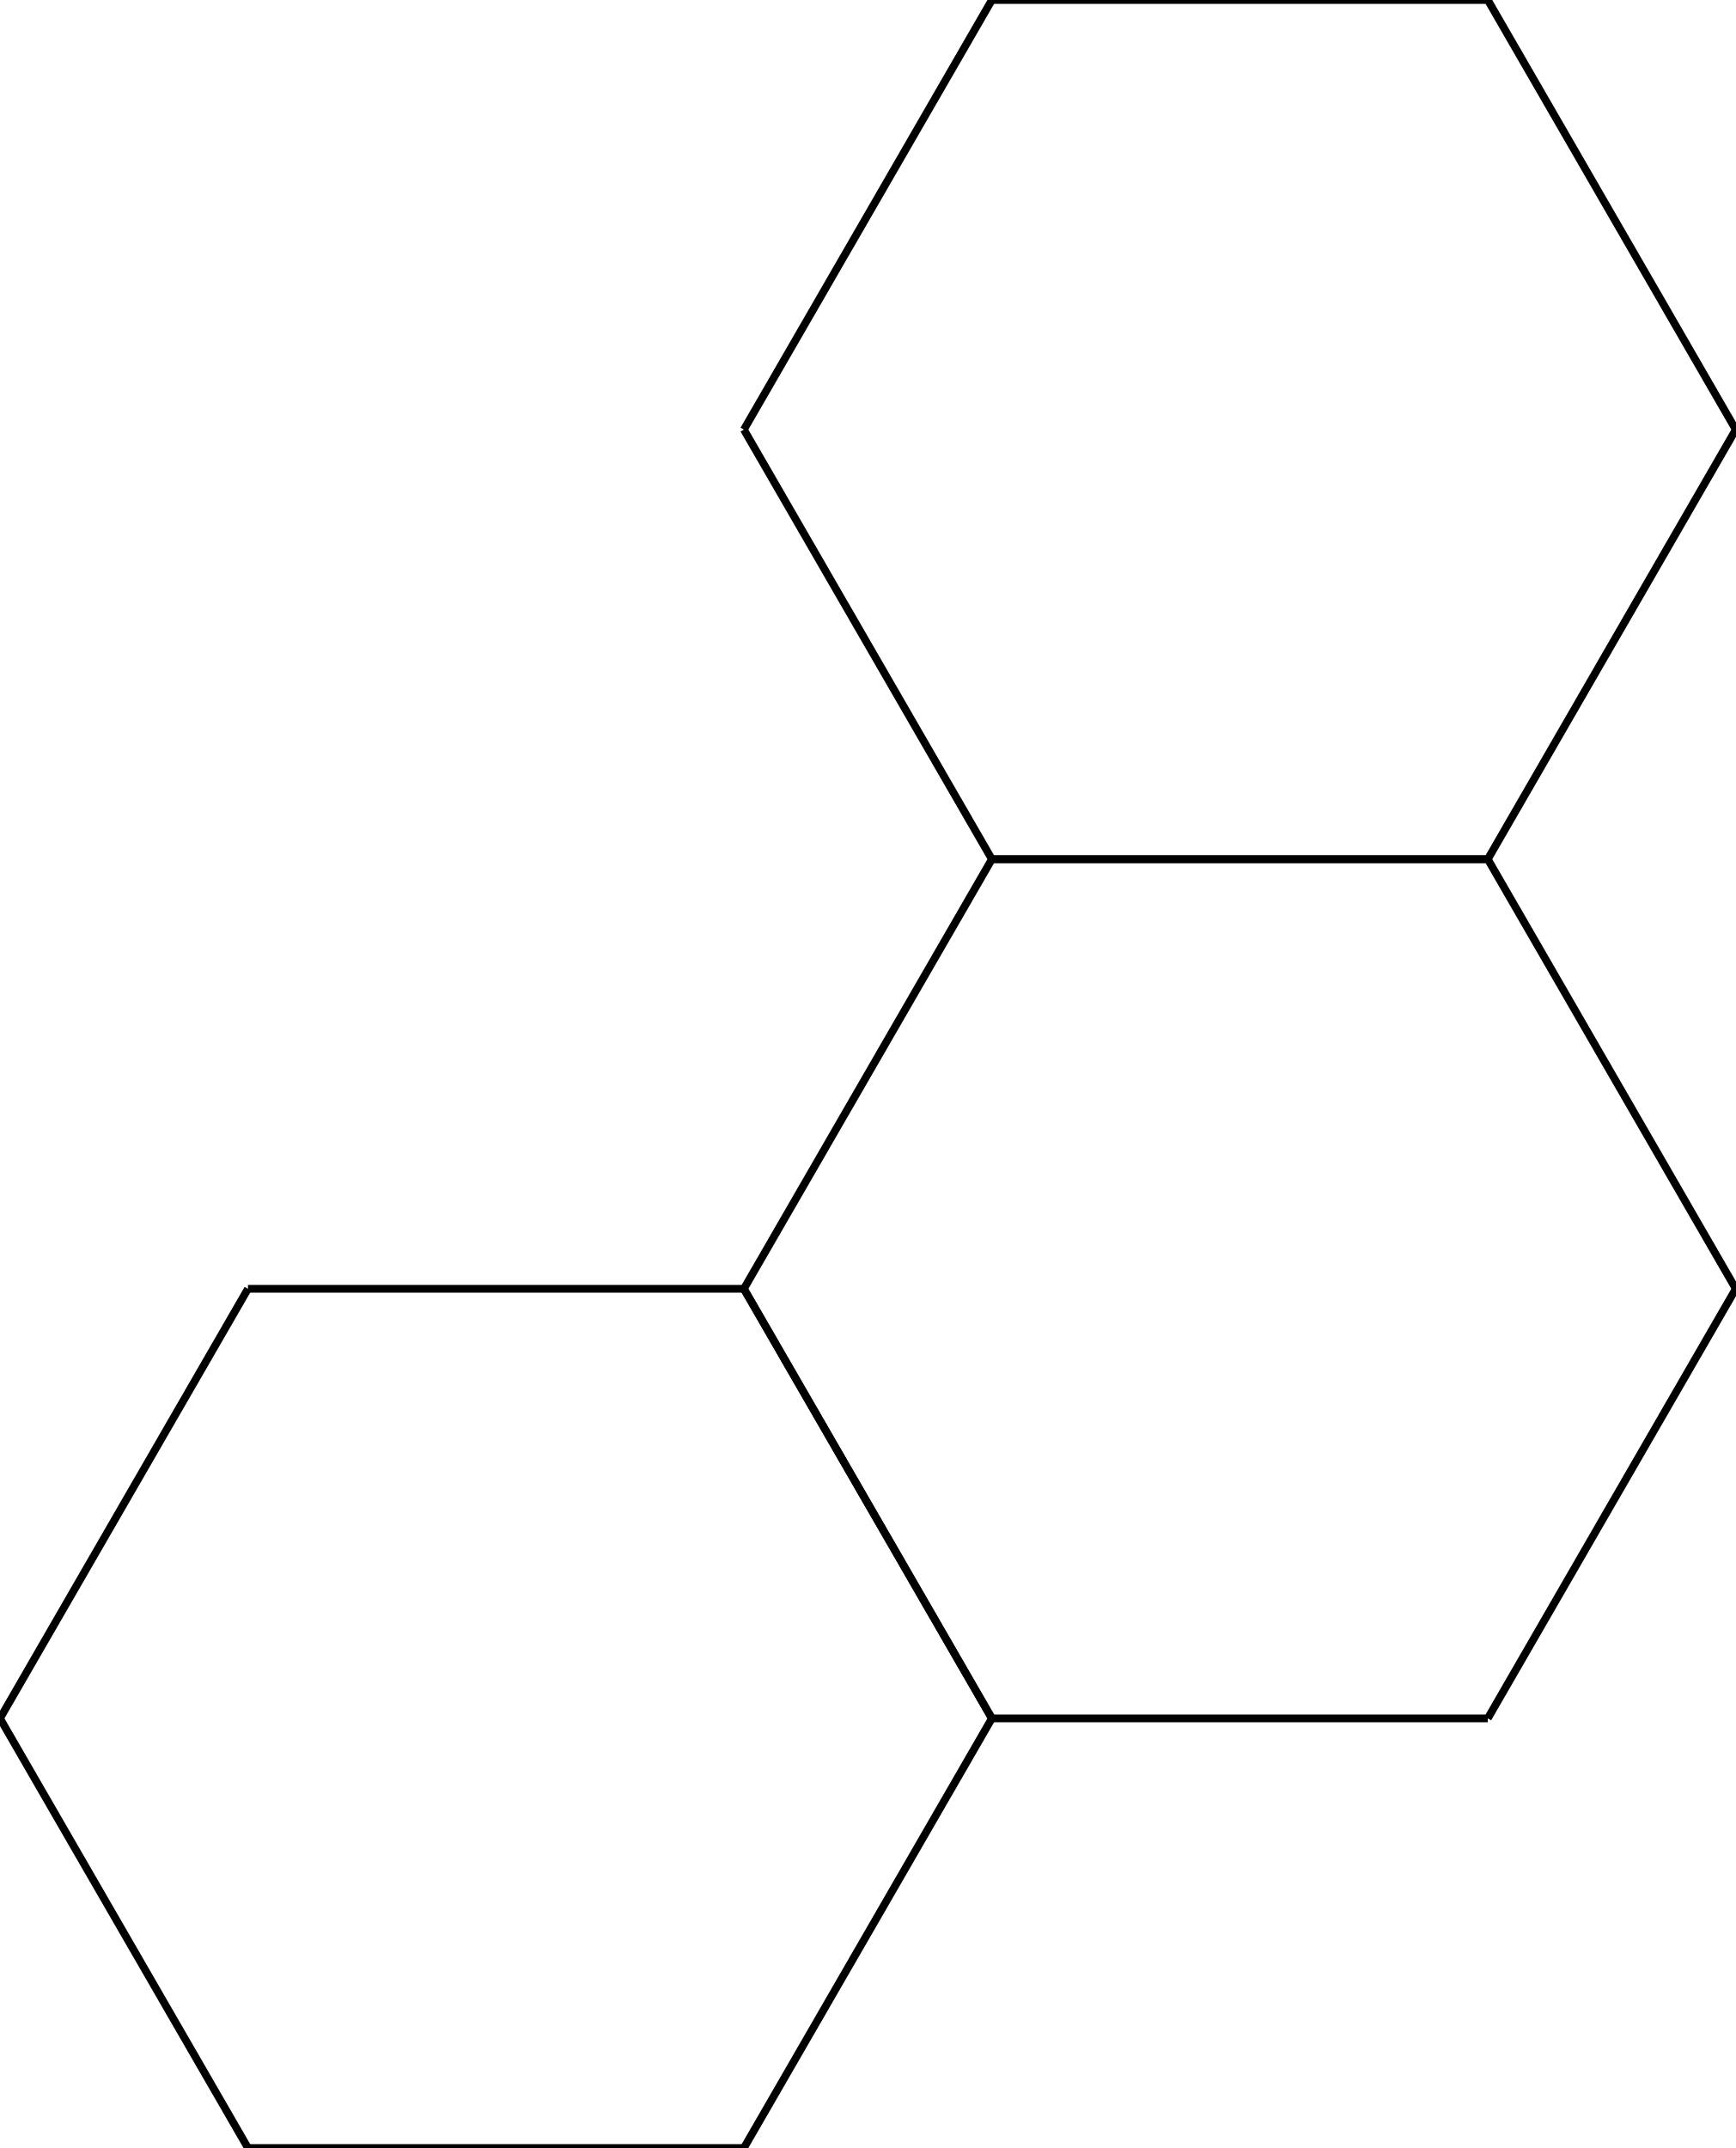
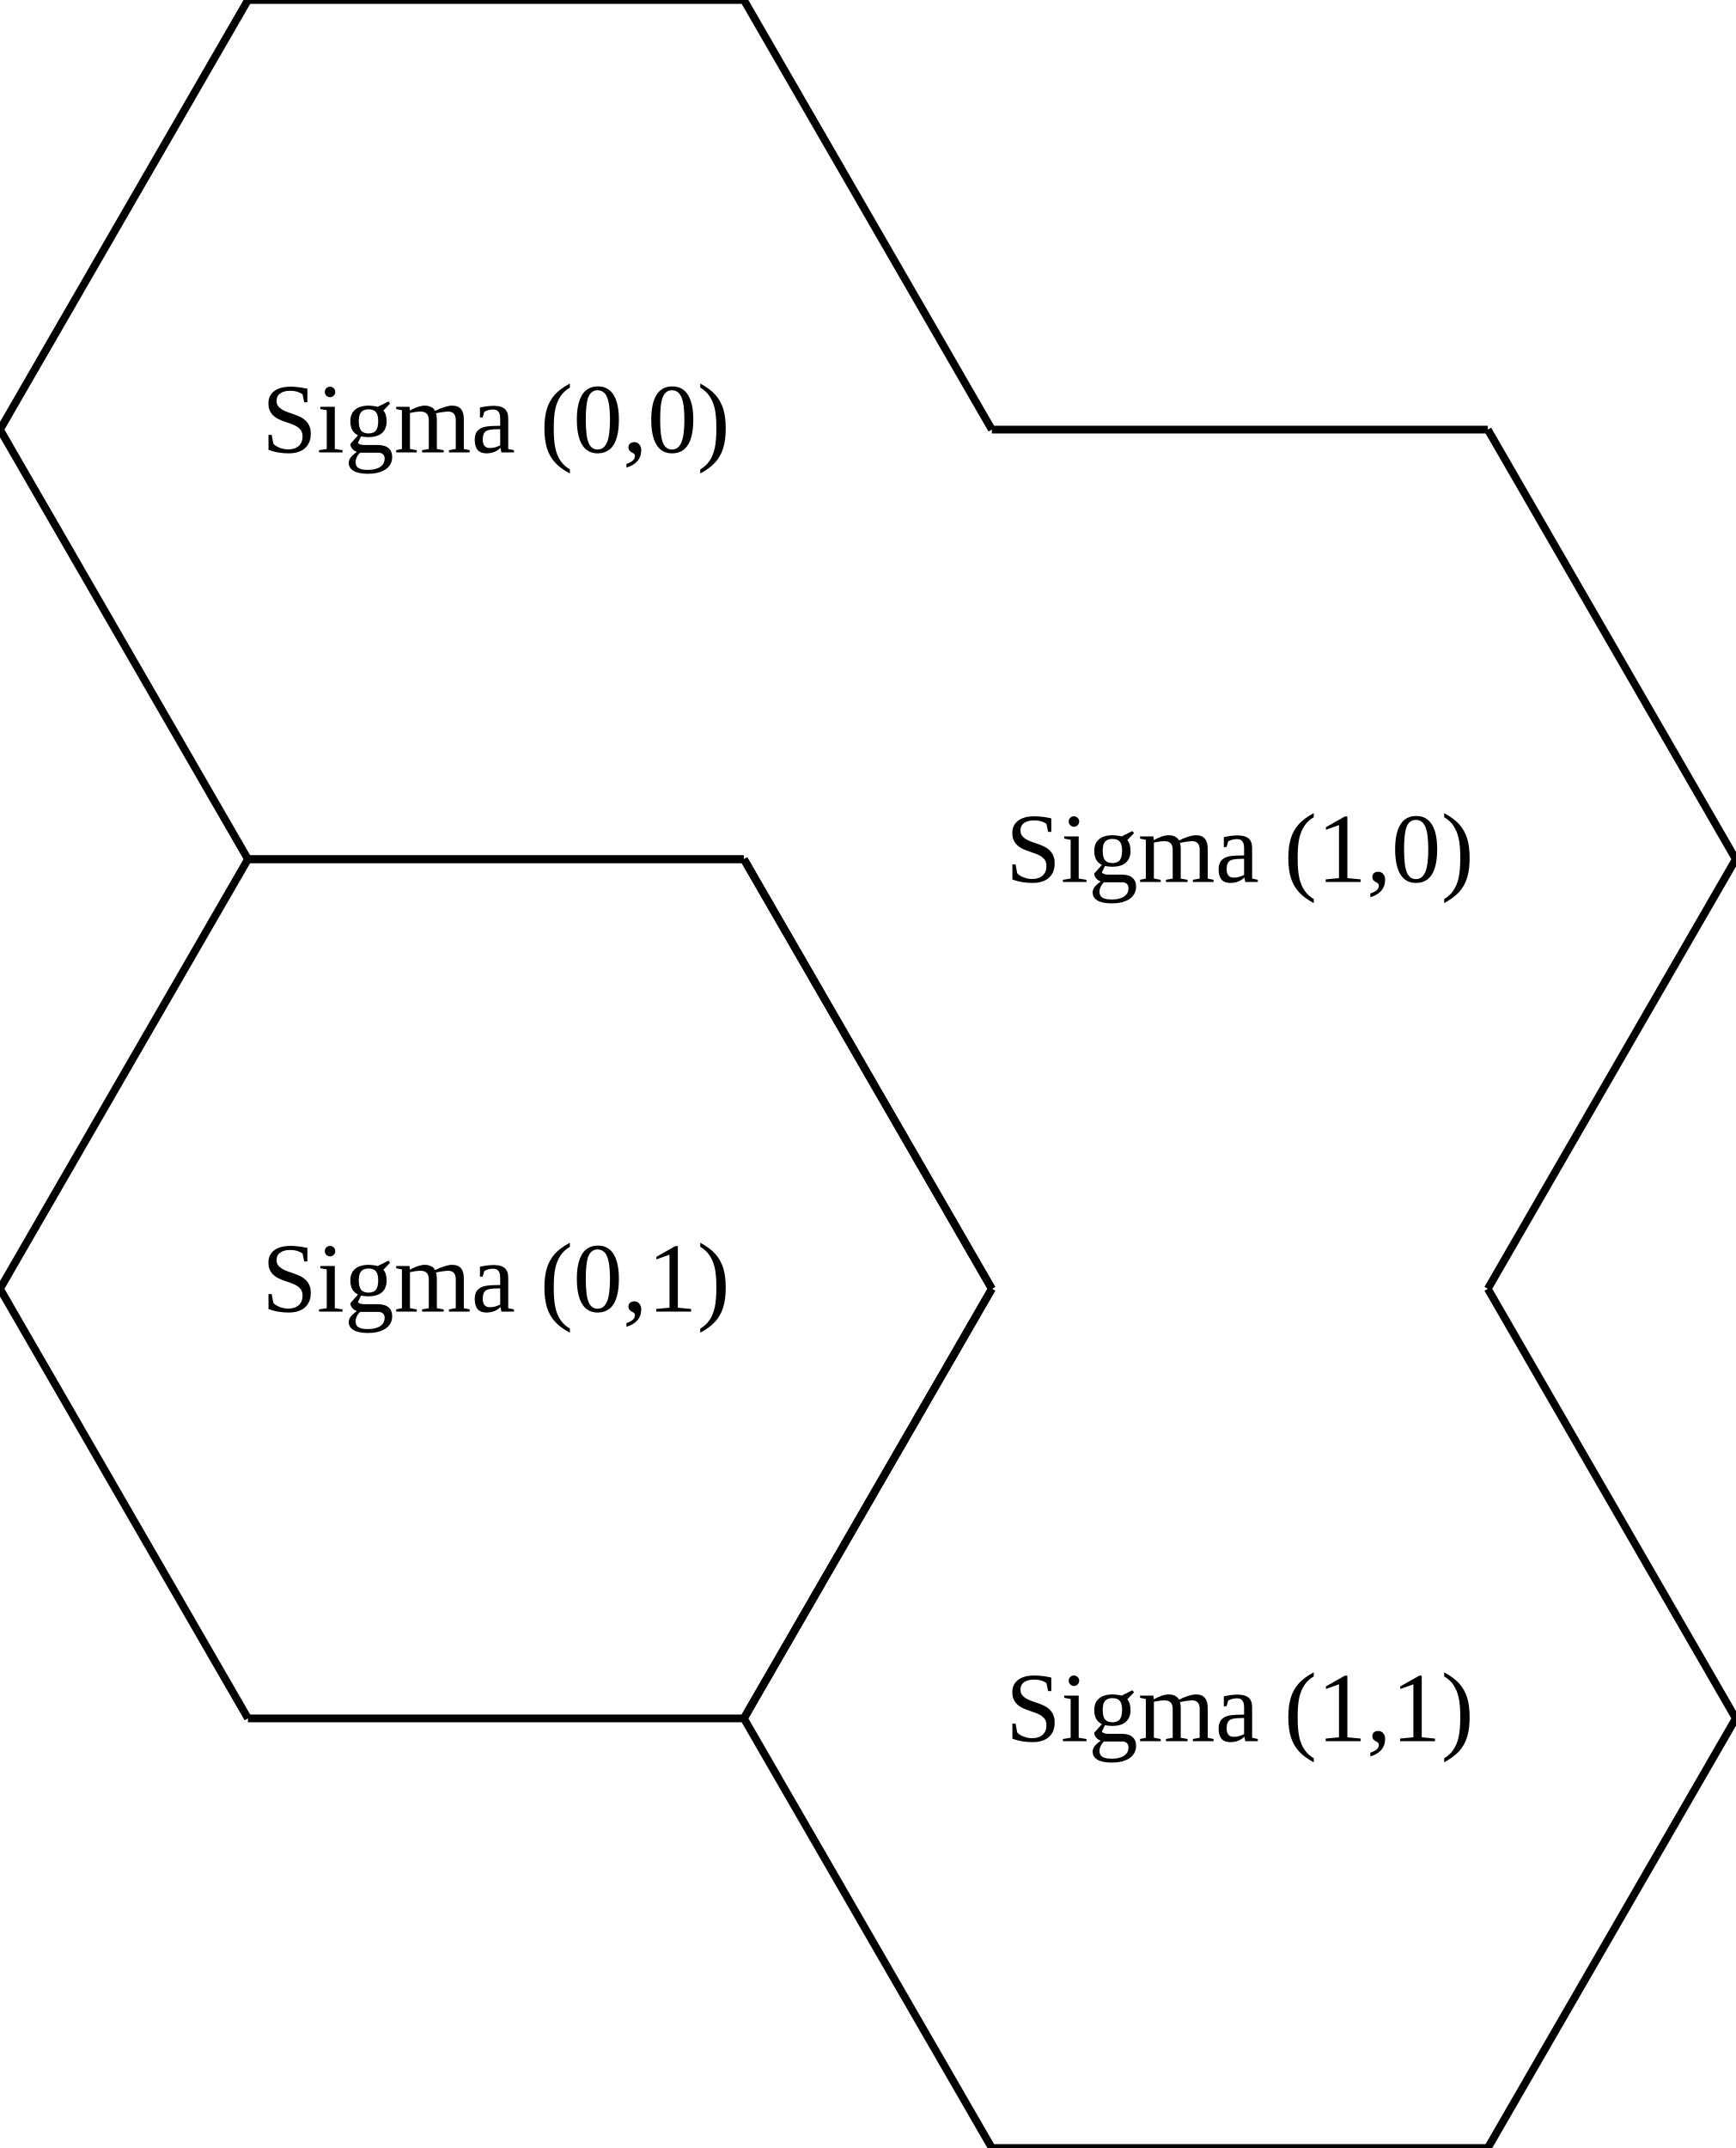
- <svg xmlns="http://www.w3.org/2000/svg" font-size="1" viewBox="0.0 0.0 400.0 494.872" stroke="rgb(0,0,0)" width="400" stroke-opacity="1" height="494.872" version="1.1">
+ <svg xmlns="http://www.w3.org/2000/svg" font-size="1" viewBox="0.0 0.0 1000.0 1237.179" stroke="rgb(0,0,0)" width="1000" stroke-opacity="1" height="1237.179" version="1.1">
  <defs />
-   <g stroke-linejoin="miter" fill-opacity="0.0" fill="rgb(0,0,0)" stroke="rgb(0,0,0)" stroke-linecap="butt" stroke-miterlimit="10.0" stroke-opacity="1.0" stroke-width="1.78">
-     <path d="M 171.429,98.974 l 57.143,-98.974 " />
+   <g stroke-linejoin="miter" fill-opacity="1.0" font-size="57.143px" fill="rgb(0,0,0)" stroke="rgb(0,0,0)" stroke-linecap="butt" stroke-miterlimit="10.0" stroke-opacity="1.0" stroke-width="4.449">
+     <text transform="matrix(1,0,0,1,714.2857,989.7433)" stroke="none" dominant-baseline="middle" text-anchor="middle">Sigma (1,1)</text>
  </g>
-   <g stroke-linejoin="miter" fill-opacity="0.0" fill="rgb(0,0,0)" stroke="rgb(0,0,0)" stroke-linecap="butt" stroke-miterlimit="10.0" stroke-opacity="1.0" stroke-width="1.78">
-     <path d="M 228.571,197.949 l -57.143,-98.974 " />
+   <g stroke-linejoin="miter" fill-opacity="0.0" fill="rgb(0,0,0)" stroke="rgb(0,0,0)" stroke-linecap="butt" stroke-miterlimit="10.0" stroke-opacity="1.0" stroke-width="4.449">
+     <path d="M 857.143,1237.179 h -285.714 " />
  </g>
-   <g stroke-linejoin="miter" fill-opacity="0.0" fill="rgb(0,0,0)" stroke="rgb(0,0,0)" stroke-linecap="butt" stroke-miterlimit="10.0" stroke-opacity="1.0" stroke-width="1.78">
-     <path d="M 342.857,197.949 h -114.286 " />
+   <g stroke-linejoin="miter" fill-opacity="0.0" fill="rgb(0,0,0)" stroke="rgb(0,0,0)" stroke-linecap="butt" stroke-miterlimit="10.0" stroke-opacity="1.0" stroke-width="4.449">
+     <path d="M 857.143,742.308 l 142.857,247.436 " />
  </g>
-   <g stroke-linejoin="miter" fill-opacity="0.0" fill="rgb(0,0,0)" stroke="rgb(0,0,0)" stroke-linecap="butt" stroke-miterlimit="10.0" stroke-opacity="1.0" stroke-width="1.78">
-     <path d="M 400,98.974 l -57.143,98.974 " />
+   <g stroke-linejoin="miter" fill-opacity="0.0" fill="rgb(0,0,0)" stroke="rgb(0,0,0)" stroke-linecap="butt" stroke-miterlimit="10.0" stroke-opacity="1.0" stroke-width="4.449">
+     <path d="M 428.571,989.743 l 142.857,-247.436 " />
  </g>
-   <g stroke-linejoin="miter" fill-opacity="0.0" fill="rgb(0,0,0)" stroke="rgb(0,0,0)" stroke-linecap="butt" stroke-miterlimit="10.0" stroke-opacity="1.0" stroke-width="1.78">
-     <path d="M 342.857,0 l 57.143,98.974 " />
+   <g stroke-linejoin="miter" fill-opacity="0.0" fill="rgb(0,0,0)" stroke="rgb(0,0,0)" stroke-linecap="butt" stroke-miterlimit="10.0" stroke-opacity="1.0" stroke-width="4.449">
+     <path d="M 1000,989.743 l -142.857,247.436 " />
  </g>
-   <g stroke-linejoin="miter" fill-opacity="0.0" fill="rgb(0,0,0)" stroke="rgb(0,0,0)" stroke-linecap="butt" stroke-miterlimit="10.0" stroke-opacity="1.0" stroke-width="1.78">
-     <path d="M 228.571,0 h 114.286 " />
+   <g stroke-linejoin="miter" fill-opacity="0.0" fill="rgb(0,0,0)" stroke="rgb(0,0,0)" stroke-linecap="butt" stroke-miterlimit="10.0" stroke-opacity="1.0" stroke-width="4.449">
+     <path d="M 571.429,1237.179 l -142.857,-247.436 " />
  </g>
-   <g stroke-linejoin="miter" fill-opacity="0.0" fill="rgb(0,0,0)" stroke="rgb(0,0,0)" stroke-linecap="butt" stroke-miterlimit="10.0" stroke-opacity="1.0" stroke-width="1.78">
-     <path d="M -0,395.897 l 57.143,-98.974 " />
+   <g stroke-linejoin="miter" fill-opacity="1.0" font-size="57.143px" fill="rgb(0,0,0)" stroke="rgb(0,0,0)" stroke-linecap="butt" stroke-miterlimit="10.0" stroke-opacity="1.0" stroke-width="4.449">
+     <text transform="matrix(1,0,0,1,714.2857,494.8717)" stroke="none" dominant-baseline="middle" text-anchor="middle">Sigma (1,0)</text>
  </g>
-   <g stroke-linejoin="miter" fill-opacity="0.0" fill="rgb(0,0,0)" stroke="rgb(0,0,0)" stroke-linecap="butt" stroke-miterlimit="10.0" stroke-opacity="1.0" stroke-width="1.78">
-     <path d="M 57.143,494.872 l -57.143,-98.974 " />
+   <g stroke-linejoin="miter" fill-opacity="0.0" fill="rgb(0,0,0)" stroke="rgb(0,0,0)" stroke-linecap="butt" stroke-miterlimit="10.0" stroke-opacity="1.0" stroke-width="4.449">
+     <path d="M 571.429,247.436 h 285.714 " />
  </g>
-   <g stroke-linejoin="miter" fill-opacity="0.0" fill="rgb(0,0,0)" stroke="rgb(0,0,0)" stroke-linecap="butt" stroke-miterlimit="10.0" stroke-opacity="1.0" stroke-width="1.78">
-     <path d="M 171.429,494.872 h -114.286 " />
+   <g stroke-linejoin="miter" fill-opacity="0.0" fill="rgb(0,0,0)" stroke="rgb(0,0,0)" stroke-linecap="butt" stroke-miterlimit="10.0" stroke-opacity="1.0" stroke-width="4.449">
+     <path d="M 857.143,247.436 l 142.857,247.436 " />
  </g>
-   <g stroke-linejoin="miter" fill-opacity="0.0" fill="rgb(0,0,0)" stroke="rgb(0,0,0)" stroke-linecap="butt" stroke-miterlimit="10.0" stroke-opacity="1.0" stroke-width="1.78">
-     <path d="M 228.571,395.897 l -57.143,98.974 " />
+   <g stroke-linejoin="miter" fill-opacity="0.0" fill="rgb(0,0,0)" stroke="rgb(0,0,0)" stroke-linecap="butt" stroke-miterlimit="10.0" stroke-opacity="1.0" stroke-width="4.449">
+     <path d="M 1000,494.872 l -142.857,247.436 " />
  </g>
-   <g stroke-linejoin="miter" fill-opacity="0.0" fill="rgb(0,0,0)" stroke="rgb(0,0,0)" stroke-linecap="butt" stroke-miterlimit="10.0" stroke-opacity="1.0" stroke-width="1.78">
-     <path d="M 171.429,296.923 l 57.143,98.974 " />
+   <g stroke-linejoin="miter" fill-opacity="0.0" fill="rgb(0,0,0)" stroke="rgb(0,0,0)" stroke-linecap="butt" stroke-miterlimit="10.0" stroke-opacity="1.0" stroke-width="4.449">
+     <path d="M 571.429,742.308 l -142.857,-247.436 " />
  </g>
-   <g stroke-linejoin="miter" fill-opacity="0.0" fill="rgb(0,0,0)" stroke="rgb(0,0,0)" stroke-linecap="butt" stroke-miterlimit="10.0" stroke-opacity="1.0" stroke-width="1.78">
-     <path d="M 57.143,296.923 h 114.286 " />
+   <g stroke-linejoin="miter" fill-opacity="1.0" font-size="57.143px" fill="rgb(0,0,0)" stroke="rgb(0,0,0)" stroke-linecap="butt" stroke-miterlimit="10.0" stroke-opacity="1.0" stroke-width="4.449">
+     <text transform="matrix(1,0,0,1,285.7143,742.3075)" stroke="none" dominant-baseline="middle" text-anchor="middle">Sigma (0,1)</text>
  </g>
-   <g stroke-linejoin="miter" fill-opacity="0.0" fill="rgb(0,0,0)" stroke="rgb(0,0,0)" stroke-linecap="butt" stroke-miterlimit="10.0" stroke-opacity="1.0" stroke-width="1.78">
-     <path d="M 171.429,296.923 l 57.143,-98.974 " />
+   <g stroke-linejoin="miter" fill-opacity="0.0" fill="rgb(0,0,0)" stroke="rgb(0,0,0)" stroke-linecap="butt" stroke-miterlimit="10.0" stroke-opacity="1.0" stroke-width="4.449">
+     <path d="M 142.857,494.872 h 285.714 " />
  </g>
-   <g stroke-linejoin="miter" fill-opacity="0.0" fill="rgb(0,0,0)" stroke="rgb(0,0,0)" stroke-linecap="butt" stroke-miterlimit="10.0" stroke-opacity="1.0" stroke-width="1.78">
-     <path d="M 228.571,395.897 l -57.143,-98.974 " />
+   <g stroke-linejoin="miter" fill-opacity="0.0" fill="rgb(0,0,0)" stroke="rgb(0,0,0)" stroke-linecap="butt" stroke-miterlimit="10.0" stroke-opacity="1.0" stroke-width="4.449">
+     <path d="M 428.571,989.743 h -285.714 " />
  </g>
-   <g stroke-linejoin="miter" fill-opacity="0.0" fill="rgb(0,0,0)" stroke="rgb(0,0,0)" stroke-linecap="butt" stroke-miterlimit="10.0" stroke-opacity="1.0" stroke-width="1.78">
-     <path d="M 342.857,395.897 h -114.286 " />
+   <g stroke-linejoin="miter" fill-opacity="0.0" fill="rgb(0,0,0)" stroke="rgb(0,0,0)" stroke-linecap="butt" stroke-miterlimit="10.0" stroke-opacity="1.0" stroke-width="4.449">
+     <path d="M 428.571,494.872 l 142.857,247.436 " />
  </g>
-   <g stroke-linejoin="miter" fill-opacity="0.0" fill="rgb(0,0,0)" stroke="rgb(0,0,0)" stroke-linecap="butt" stroke-miterlimit="10.0" stroke-opacity="1.0" stroke-width="1.78">
-     <path d="M 400,296.923 l -57.143,98.974 " />
+   <g stroke-linejoin="miter" fill-opacity="0.0" fill="rgb(0,0,0)" stroke="rgb(0,0,0)" stroke-linecap="butt" stroke-miterlimit="10.0" stroke-opacity="1.0" stroke-width="4.449">
+     <path d="M 0,742.308 l 142.857,-247.436 " />
  </g>
-   <g stroke-linejoin="miter" fill-opacity="0.0" fill="rgb(0,0,0)" stroke="rgb(0,0,0)" stroke-linecap="butt" stroke-miterlimit="10.0" stroke-opacity="1.0" stroke-width="1.78">
-     <path d="M 342.857,197.949 l 57.143,98.974 " />
+   <g stroke-linejoin="miter" fill-opacity="0.0" fill="rgb(0,0,0)" stroke="rgb(0,0,0)" stroke-linecap="butt" stroke-miterlimit="10.0" stroke-opacity="1.0" stroke-width="4.449">
+     <path d="M 571.429,742.308 l -142.857,247.436 " />
  </g>
-   <g stroke-linejoin="miter" fill-opacity="0.0" fill="rgb(0,0,0)" stroke="rgb(0,0,0)" stroke-linecap="butt" stroke-miterlimit="10.0" stroke-opacity="1.0" stroke-width="1.78">
-     <path d="M 228.571,197.949 h 114.286 " />
+   <g stroke-linejoin="miter" fill-opacity="0.0" fill="rgb(0,0,0)" stroke="rgb(0,0,0)" stroke-linecap="butt" stroke-miterlimit="10.0" stroke-opacity="1.0" stroke-width="4.449">
+     <path d="M 142.857,989.743 l -142.857,-247.436 " />
+   </g>
+   <g stroke-linejoin="miter" fill-opacity="1.0" font-size="57.143px" fill="rgb(0,0,0)" stroke="rgb(0,0,0)" stroke-linecap="butt" stroke-miterlimit="10.0" stroke-opacity="1.0" stroke-width="4.449">
+     <text transform="matrix(1,0,0,1,285.7143,247.4358)" stroke="none" dominant-baseline="middle" text-anchor="middle">Sigma (0,0)</text>
+   </g>
+   <g stroke-linejoin="miter" fill-opacity="0.0" fill="rgb(0,0,0)" stroke="rgb(0,0,0)" stroke-linecap="butt" stroke-miterlimit="10.0" stroke-opacity="1.0" stroke-width="4.449">
+     <path d="M 142.857,-0 h 285.714 " />
+   </g>
+   <g stroke-linejoin="miter" fill-opacity="0.0" fill="rgb(0,0,0)" stroke="rgb(0,0,0)" stroke-linecap="butt" stroke-miterlimit="10.0" stroke-opacity="1.0" stroke-width="4.449">
+     <path d="M 428.571,494.872 h -285.714 " />
+   </g>
+   <g stroke-linejoin="miter" fill-opacity="0.0" fill="rgb(0,0,0)" stroke="rgb(0,0,0)" stroke-linecap="butt" stroke-miterlimit="10.0" stroke-opacity="1.0" stroke-width="4.449">
+     <path d="M 428.571,-0 l 142.857,247.436 " />
+   </g>
+   <g stroke-linejoin="miter" fill-opacity="0.0" fill="rgb(0,0,0)" stroke="rgb(0,0,0)" stroke-linecap="butt" stroke-miterlimit="10.0" stroke-opacity="1.0" stroke-width="4.449">
+     <path d="M 0,247.436 l 142.857,-247.436 " />
+   </g>
+   <g stroke-linejoin="miter" fill-opacity="0.0" fill="rgb(0,0,0)" stroke="rgb(0,0,0)" stroke-linecap="butt" stroke-miterlimit="10.0" stroke-opacity="1.0" stroke-width="4.449">
+     <path d="M 142.857,494.872 l -142.857,-247.436 " />
  </g>
</svg>
